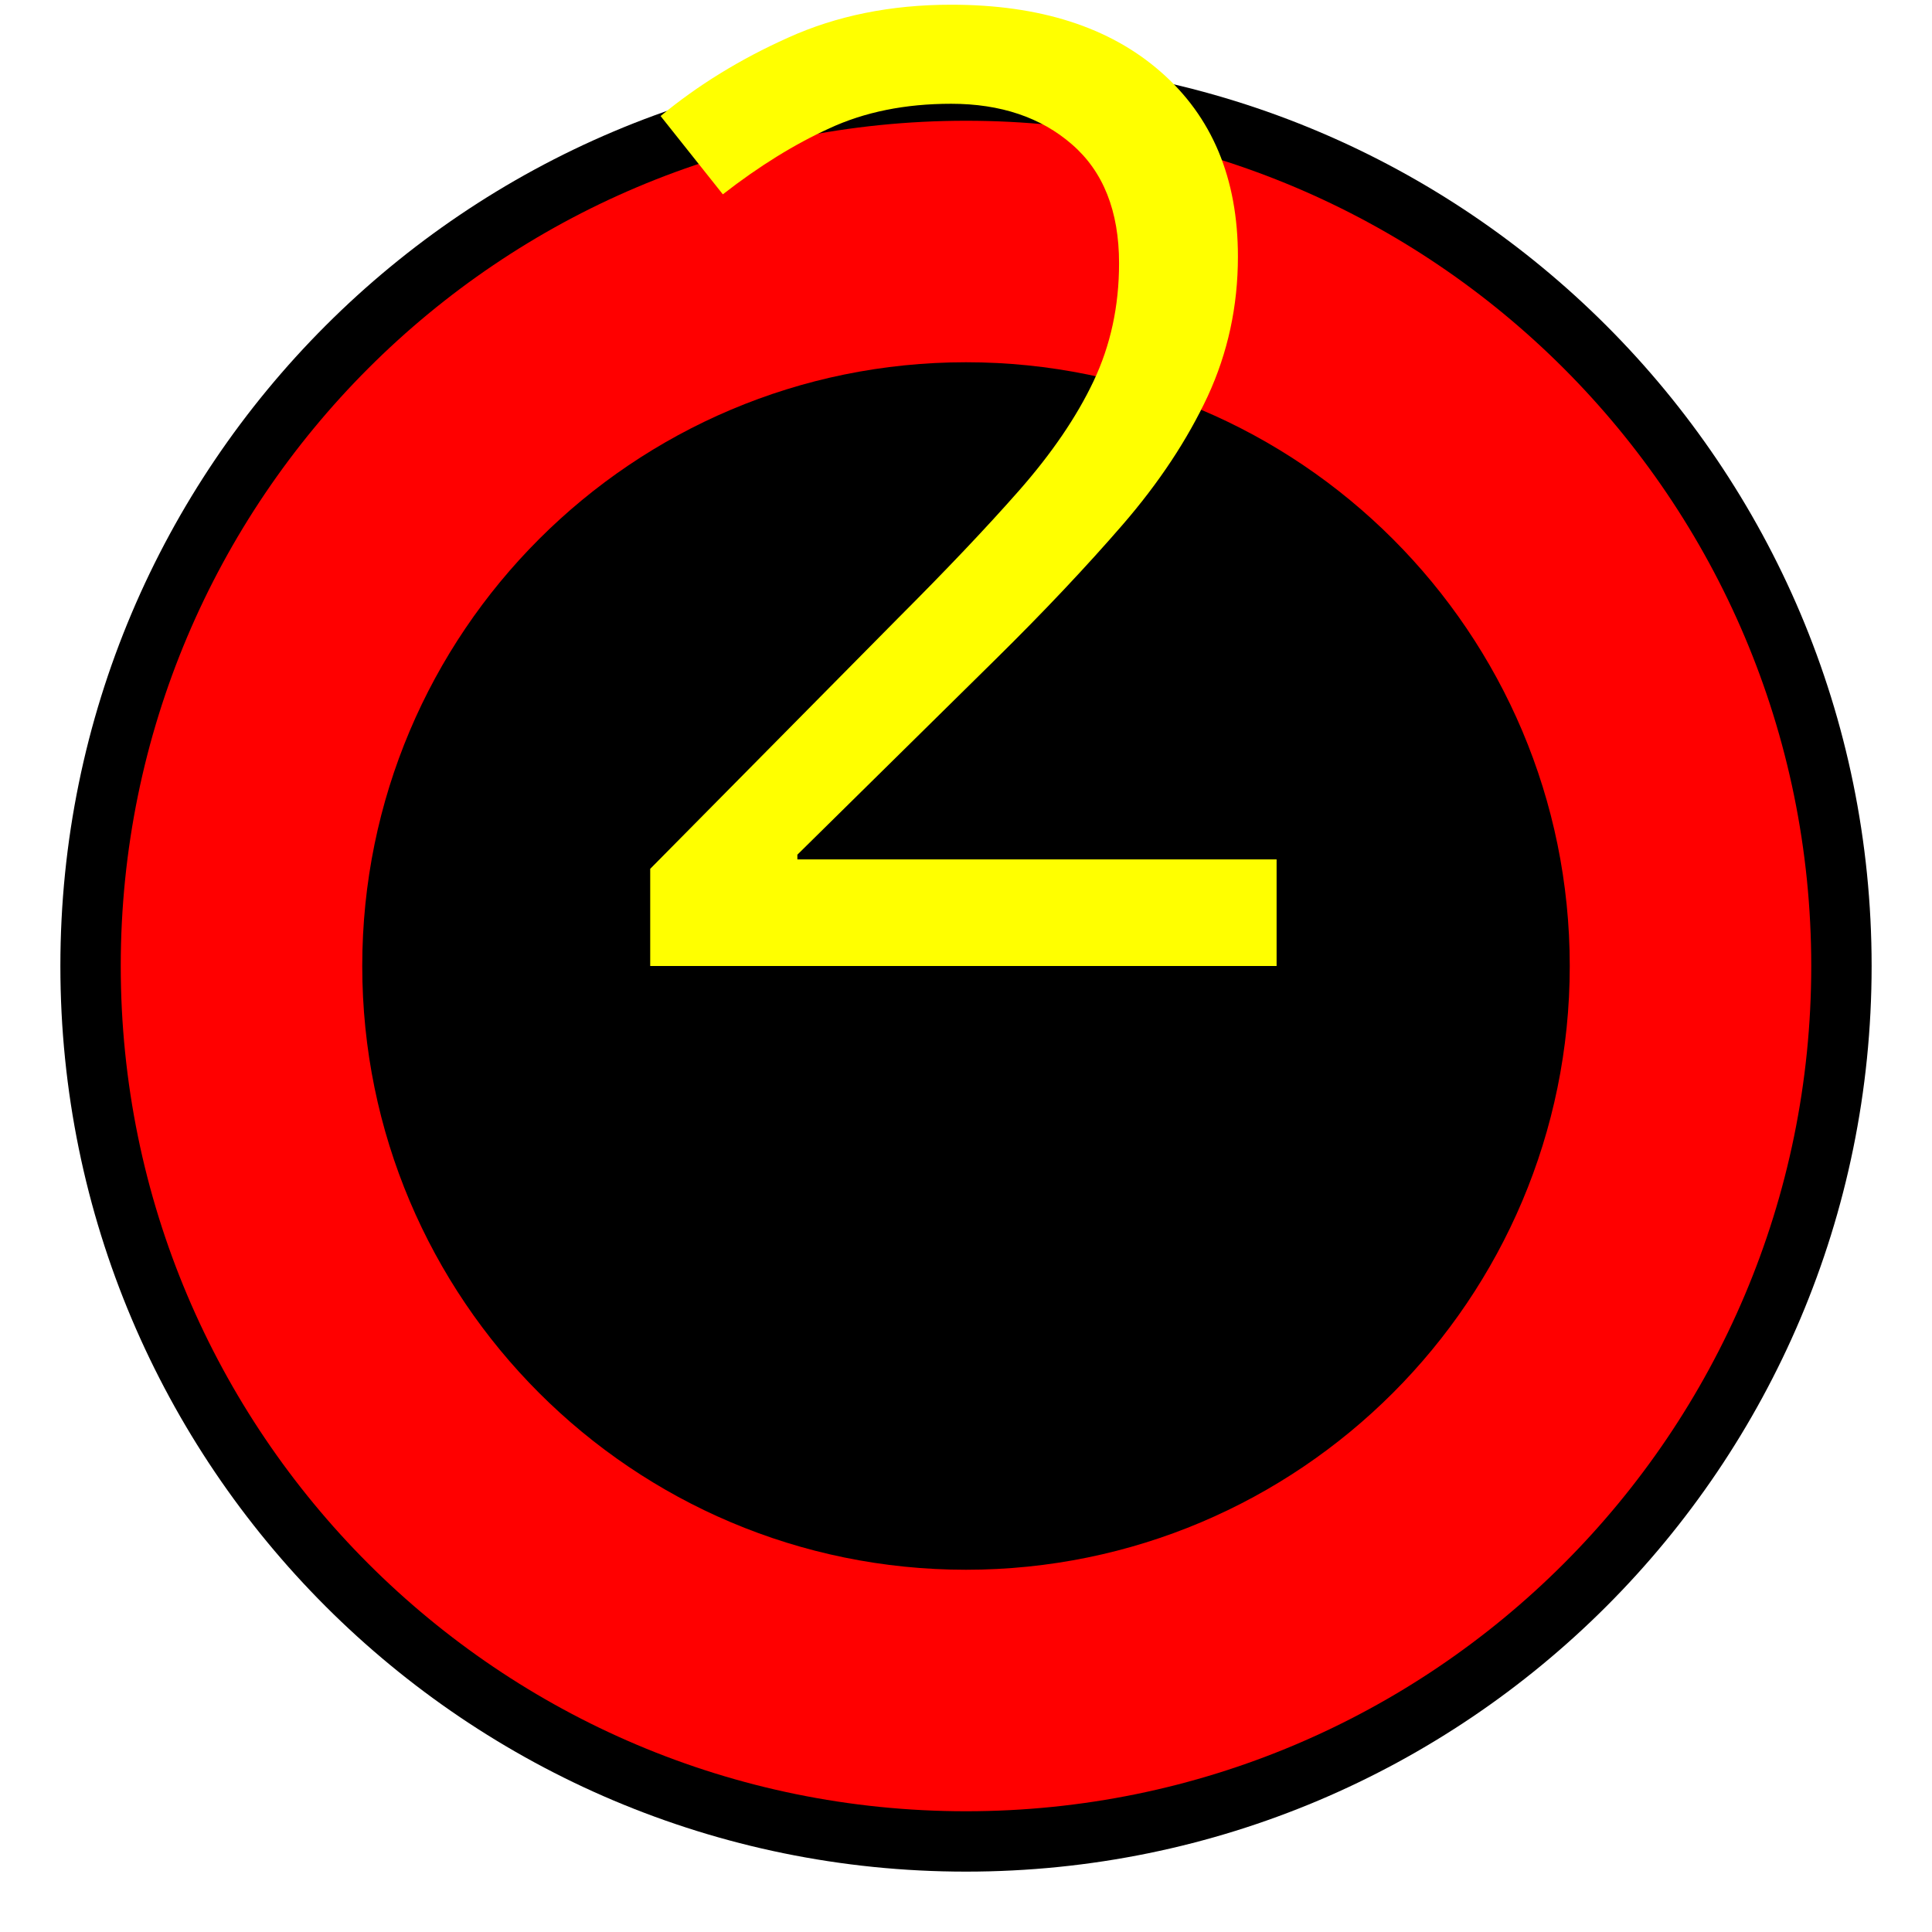
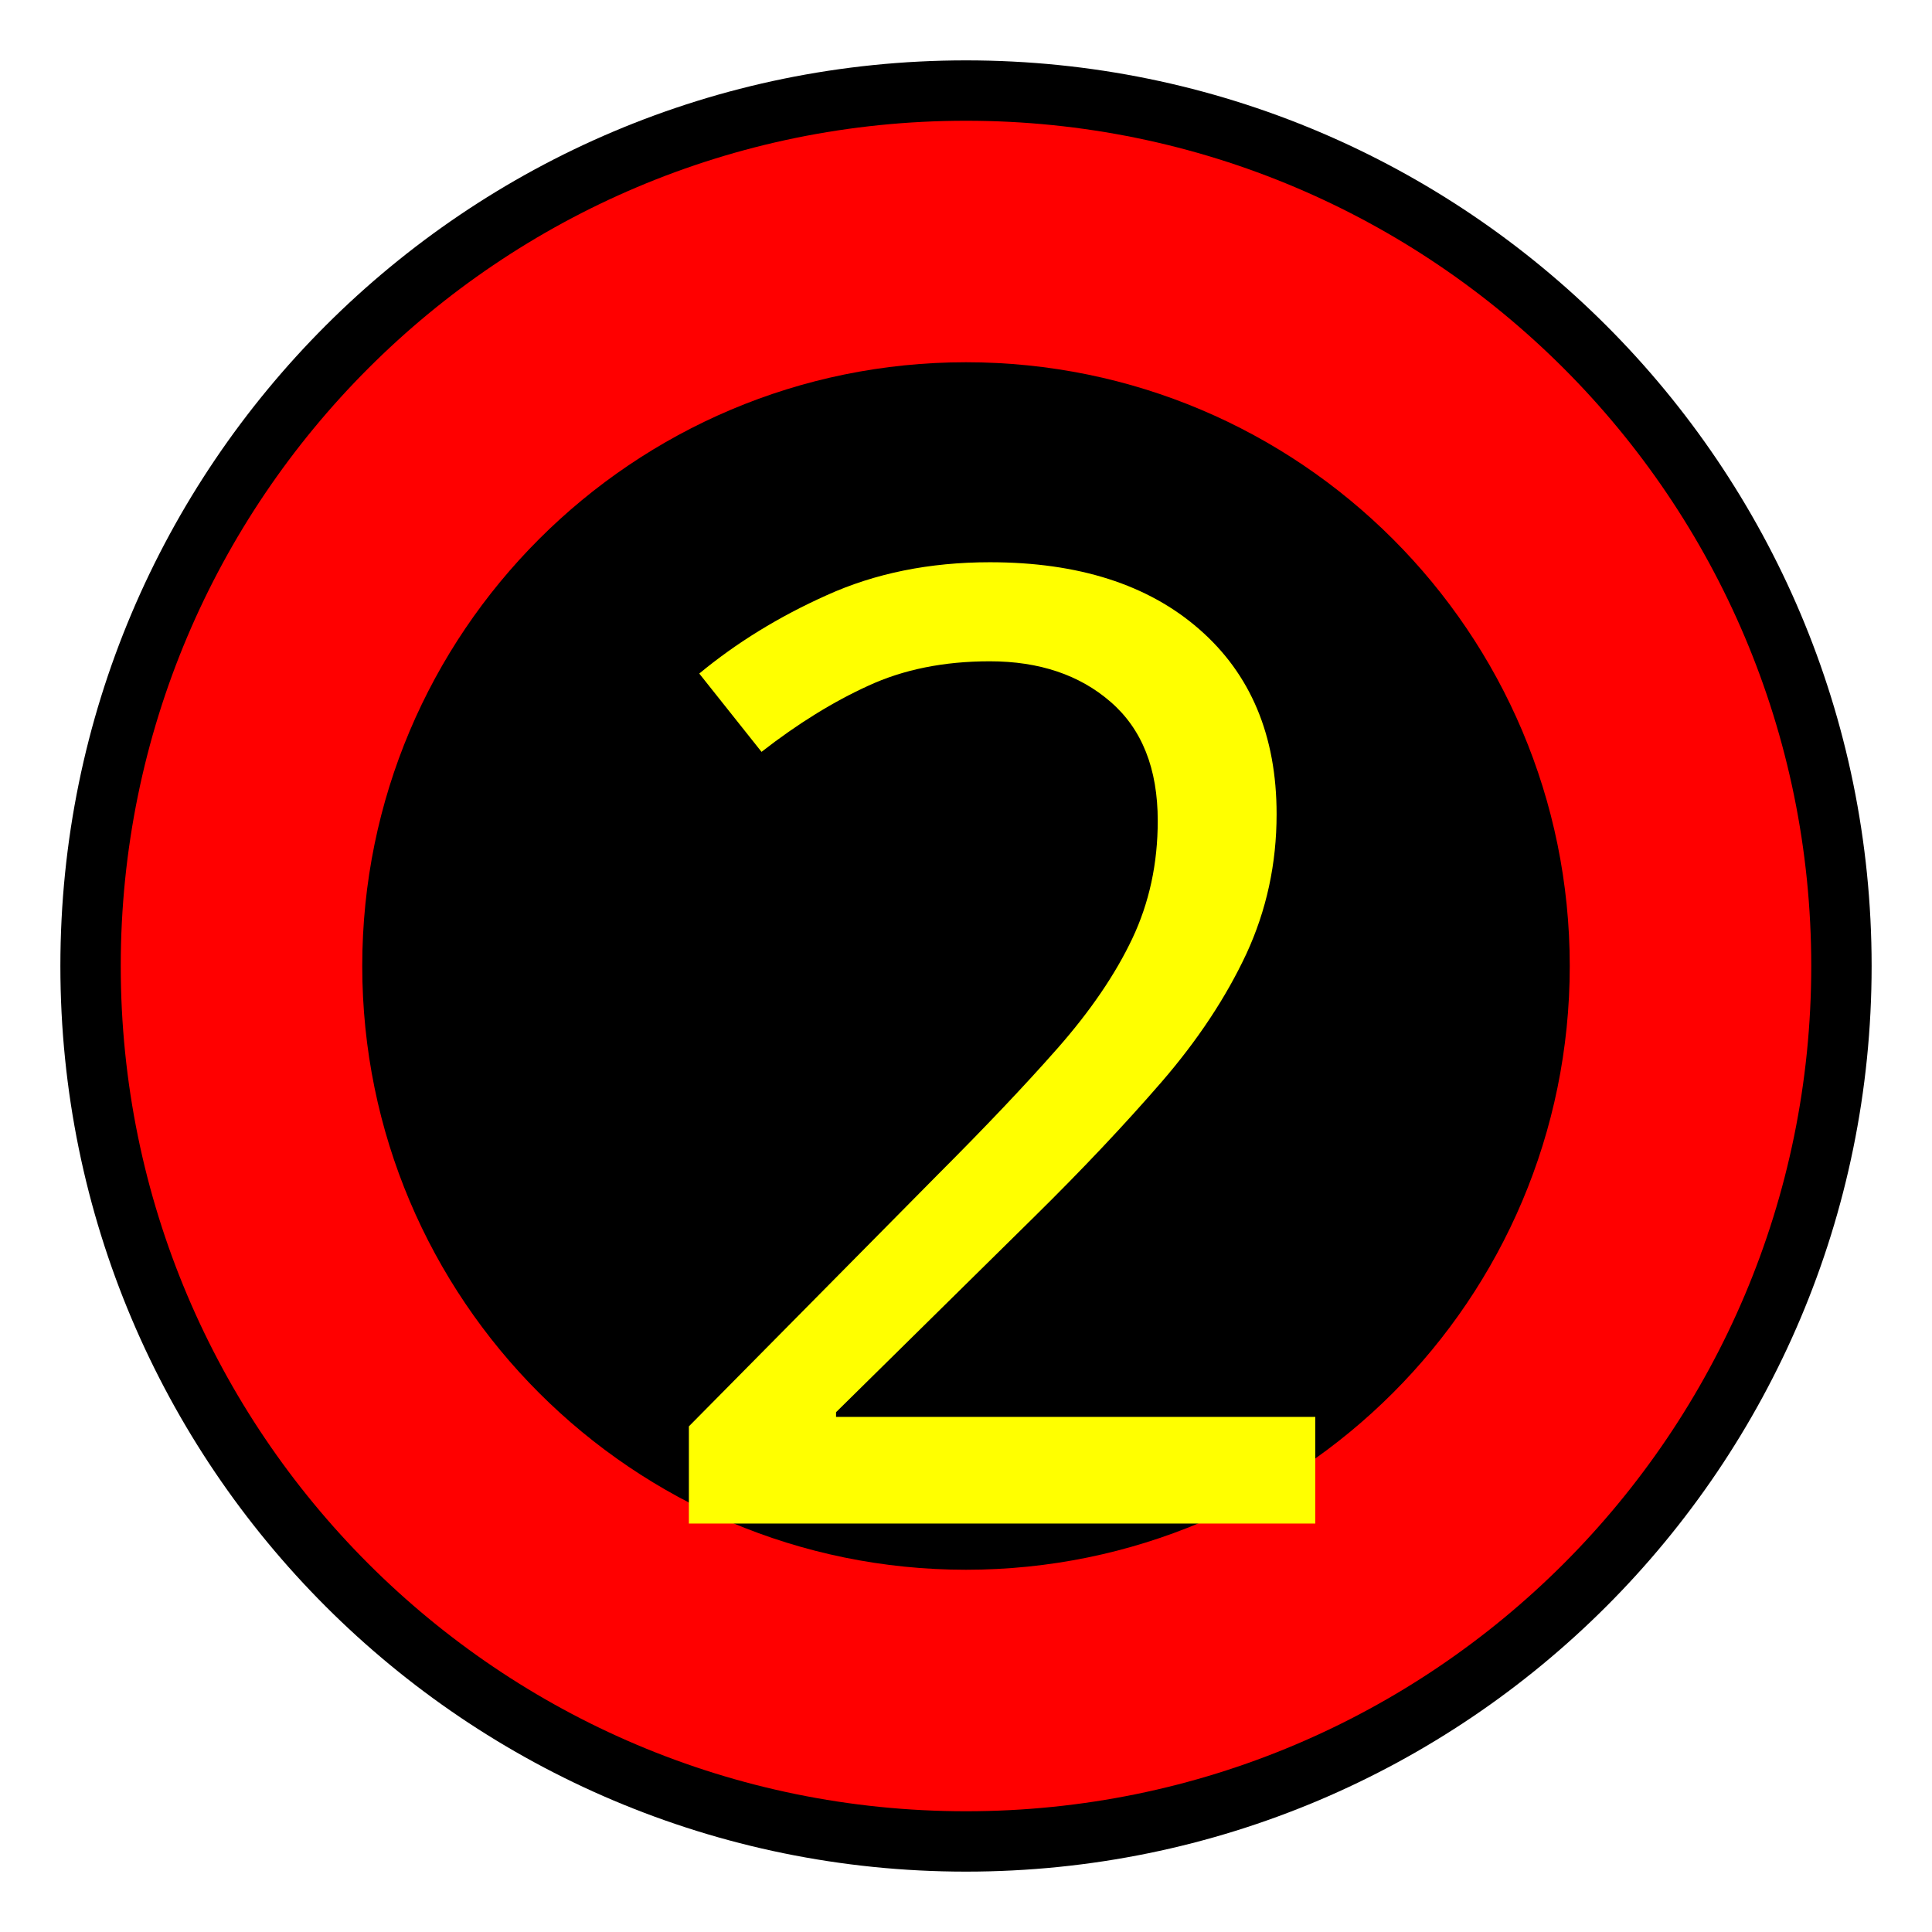
<svg xmlns="http://www.w3.org/2000/svg" version="1.1" width="32" height="32">
  <circle cx="16" cy="16" r="15" fill="black" />
  <circle cx="16" cy="16" r="14" fill="red" />
  <circle cx="16" cy="16" r="10" fill="black" />
-   <text x="50%" y="50%" text-anchor="middle" alignment-baseline="central" font-size="22" fill="yellow" font-family="Trebuchet MS">2</text>
+   <text x="52%" y="55%" text-anchor="middle" dominant-baseline="middle" font-size="22" fill="yellow" font-family="Trebuchet MS">2</text>
</svg>
